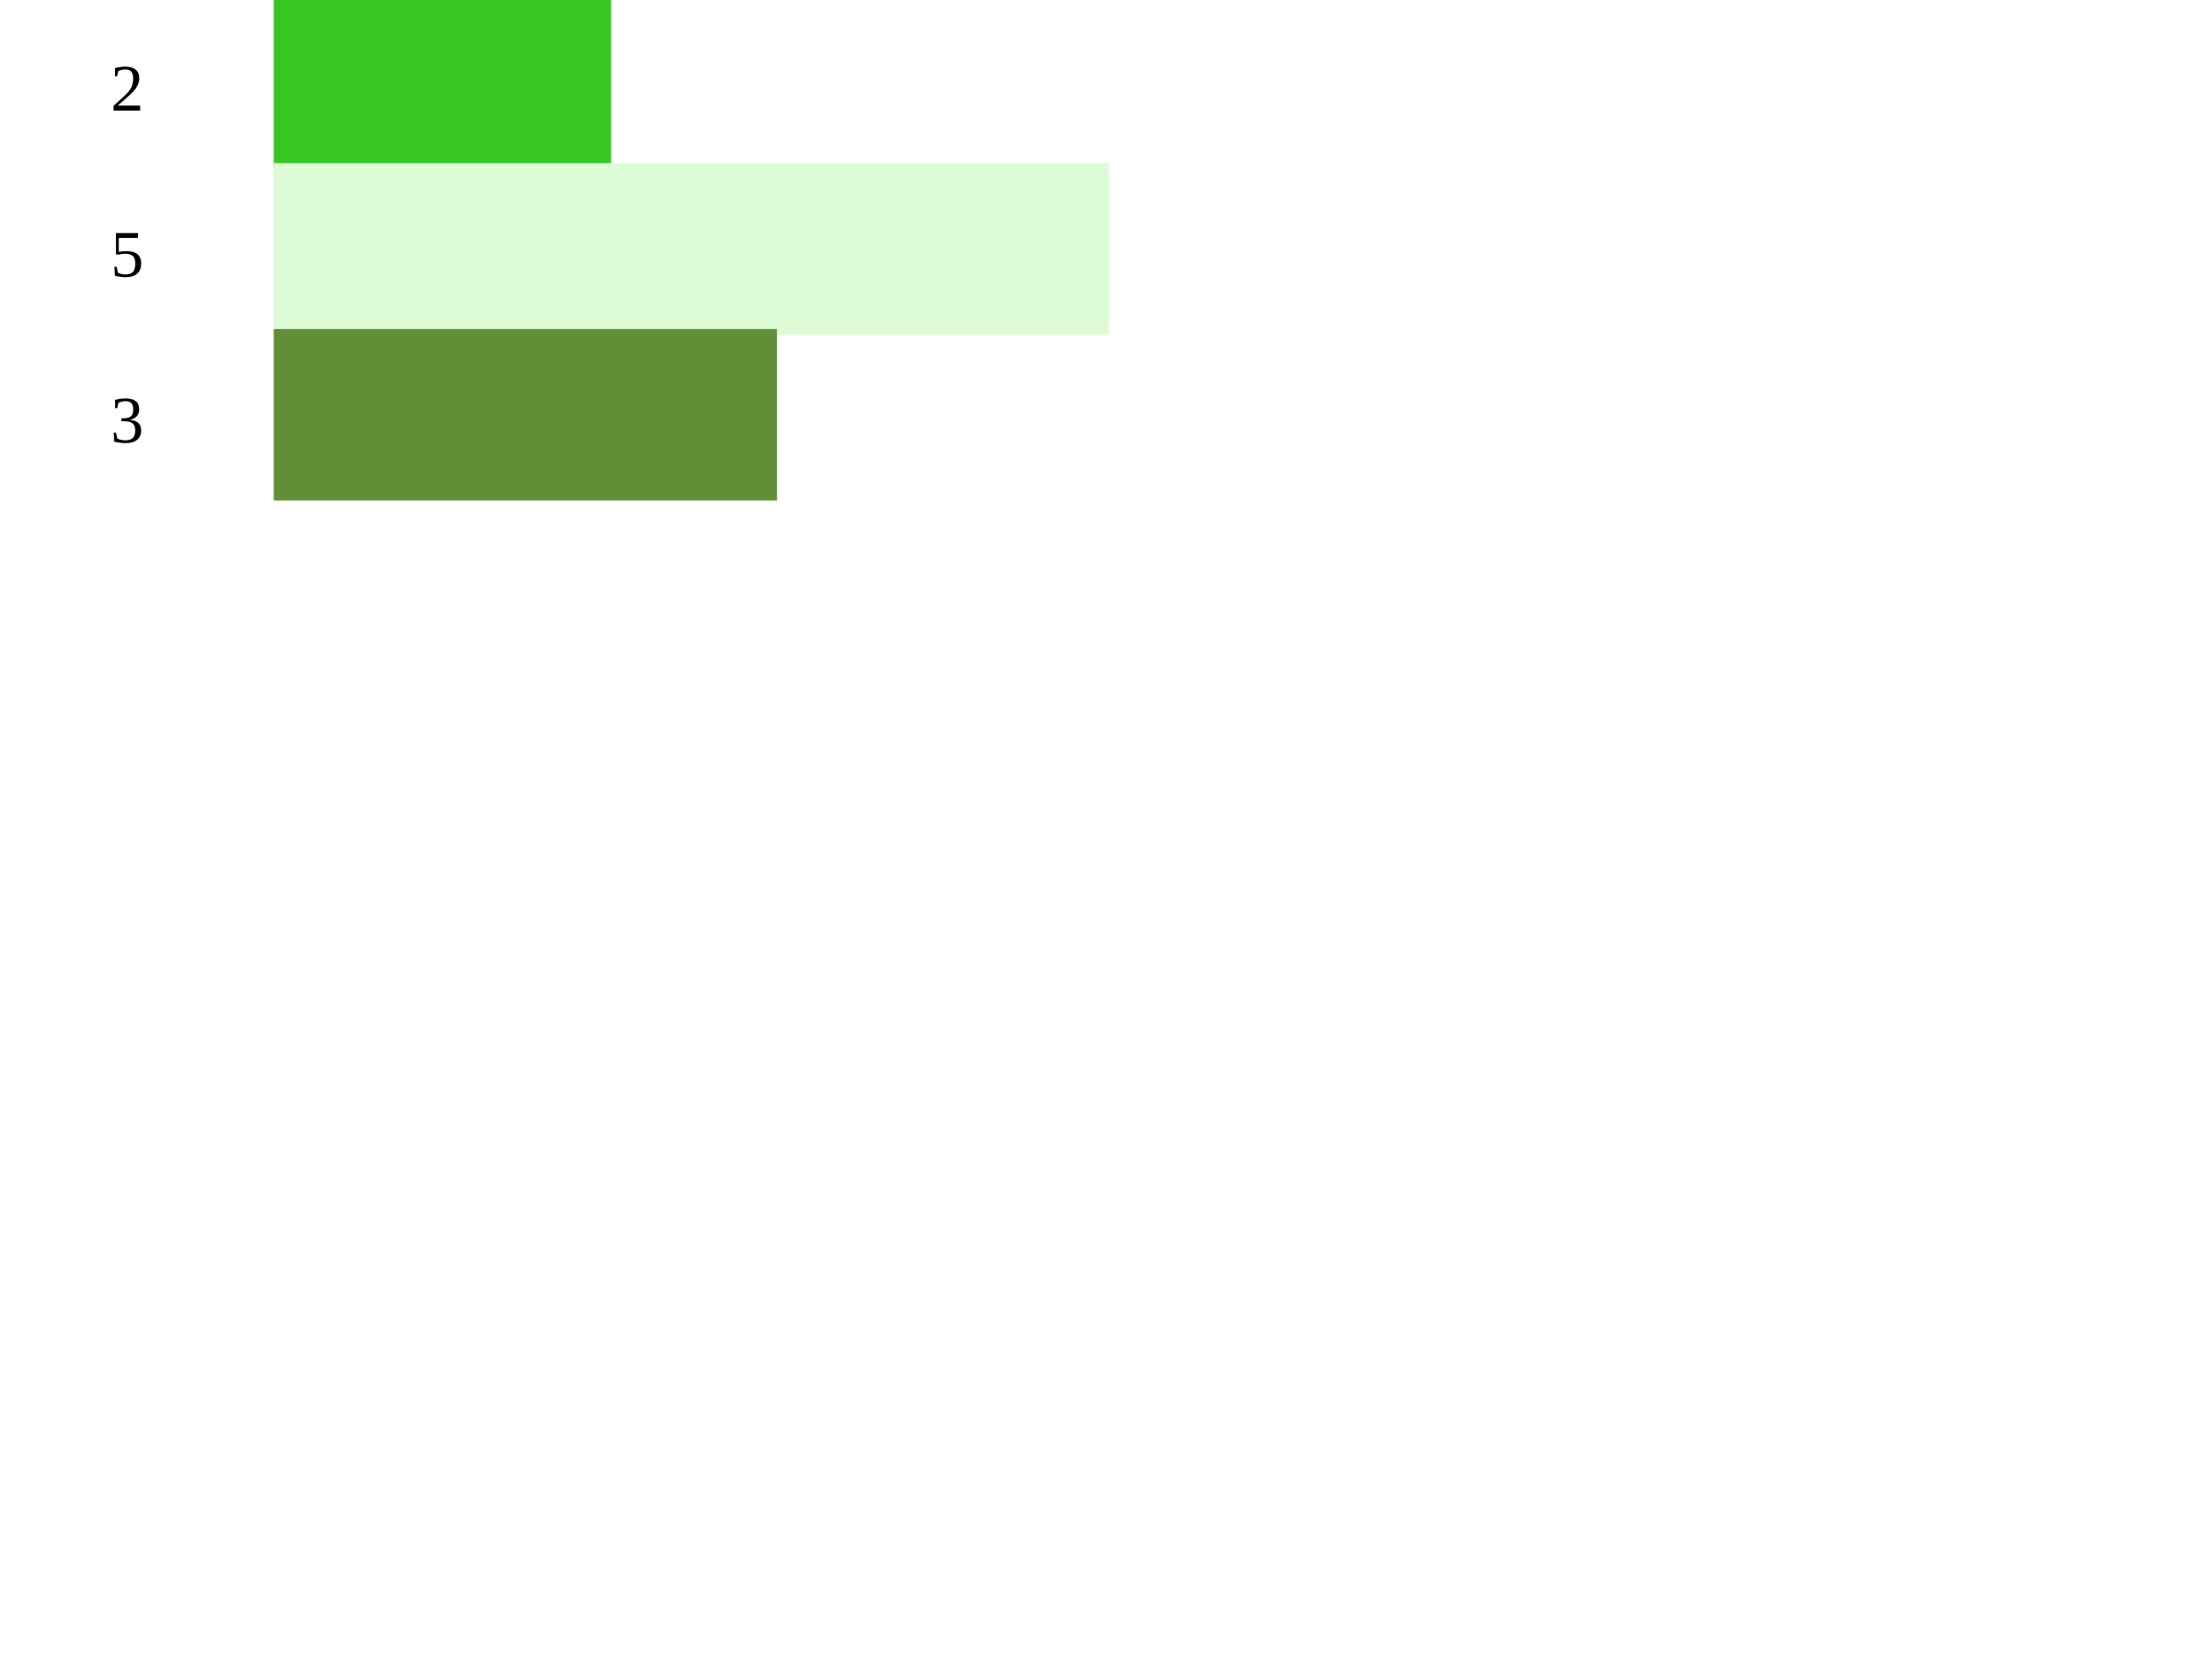
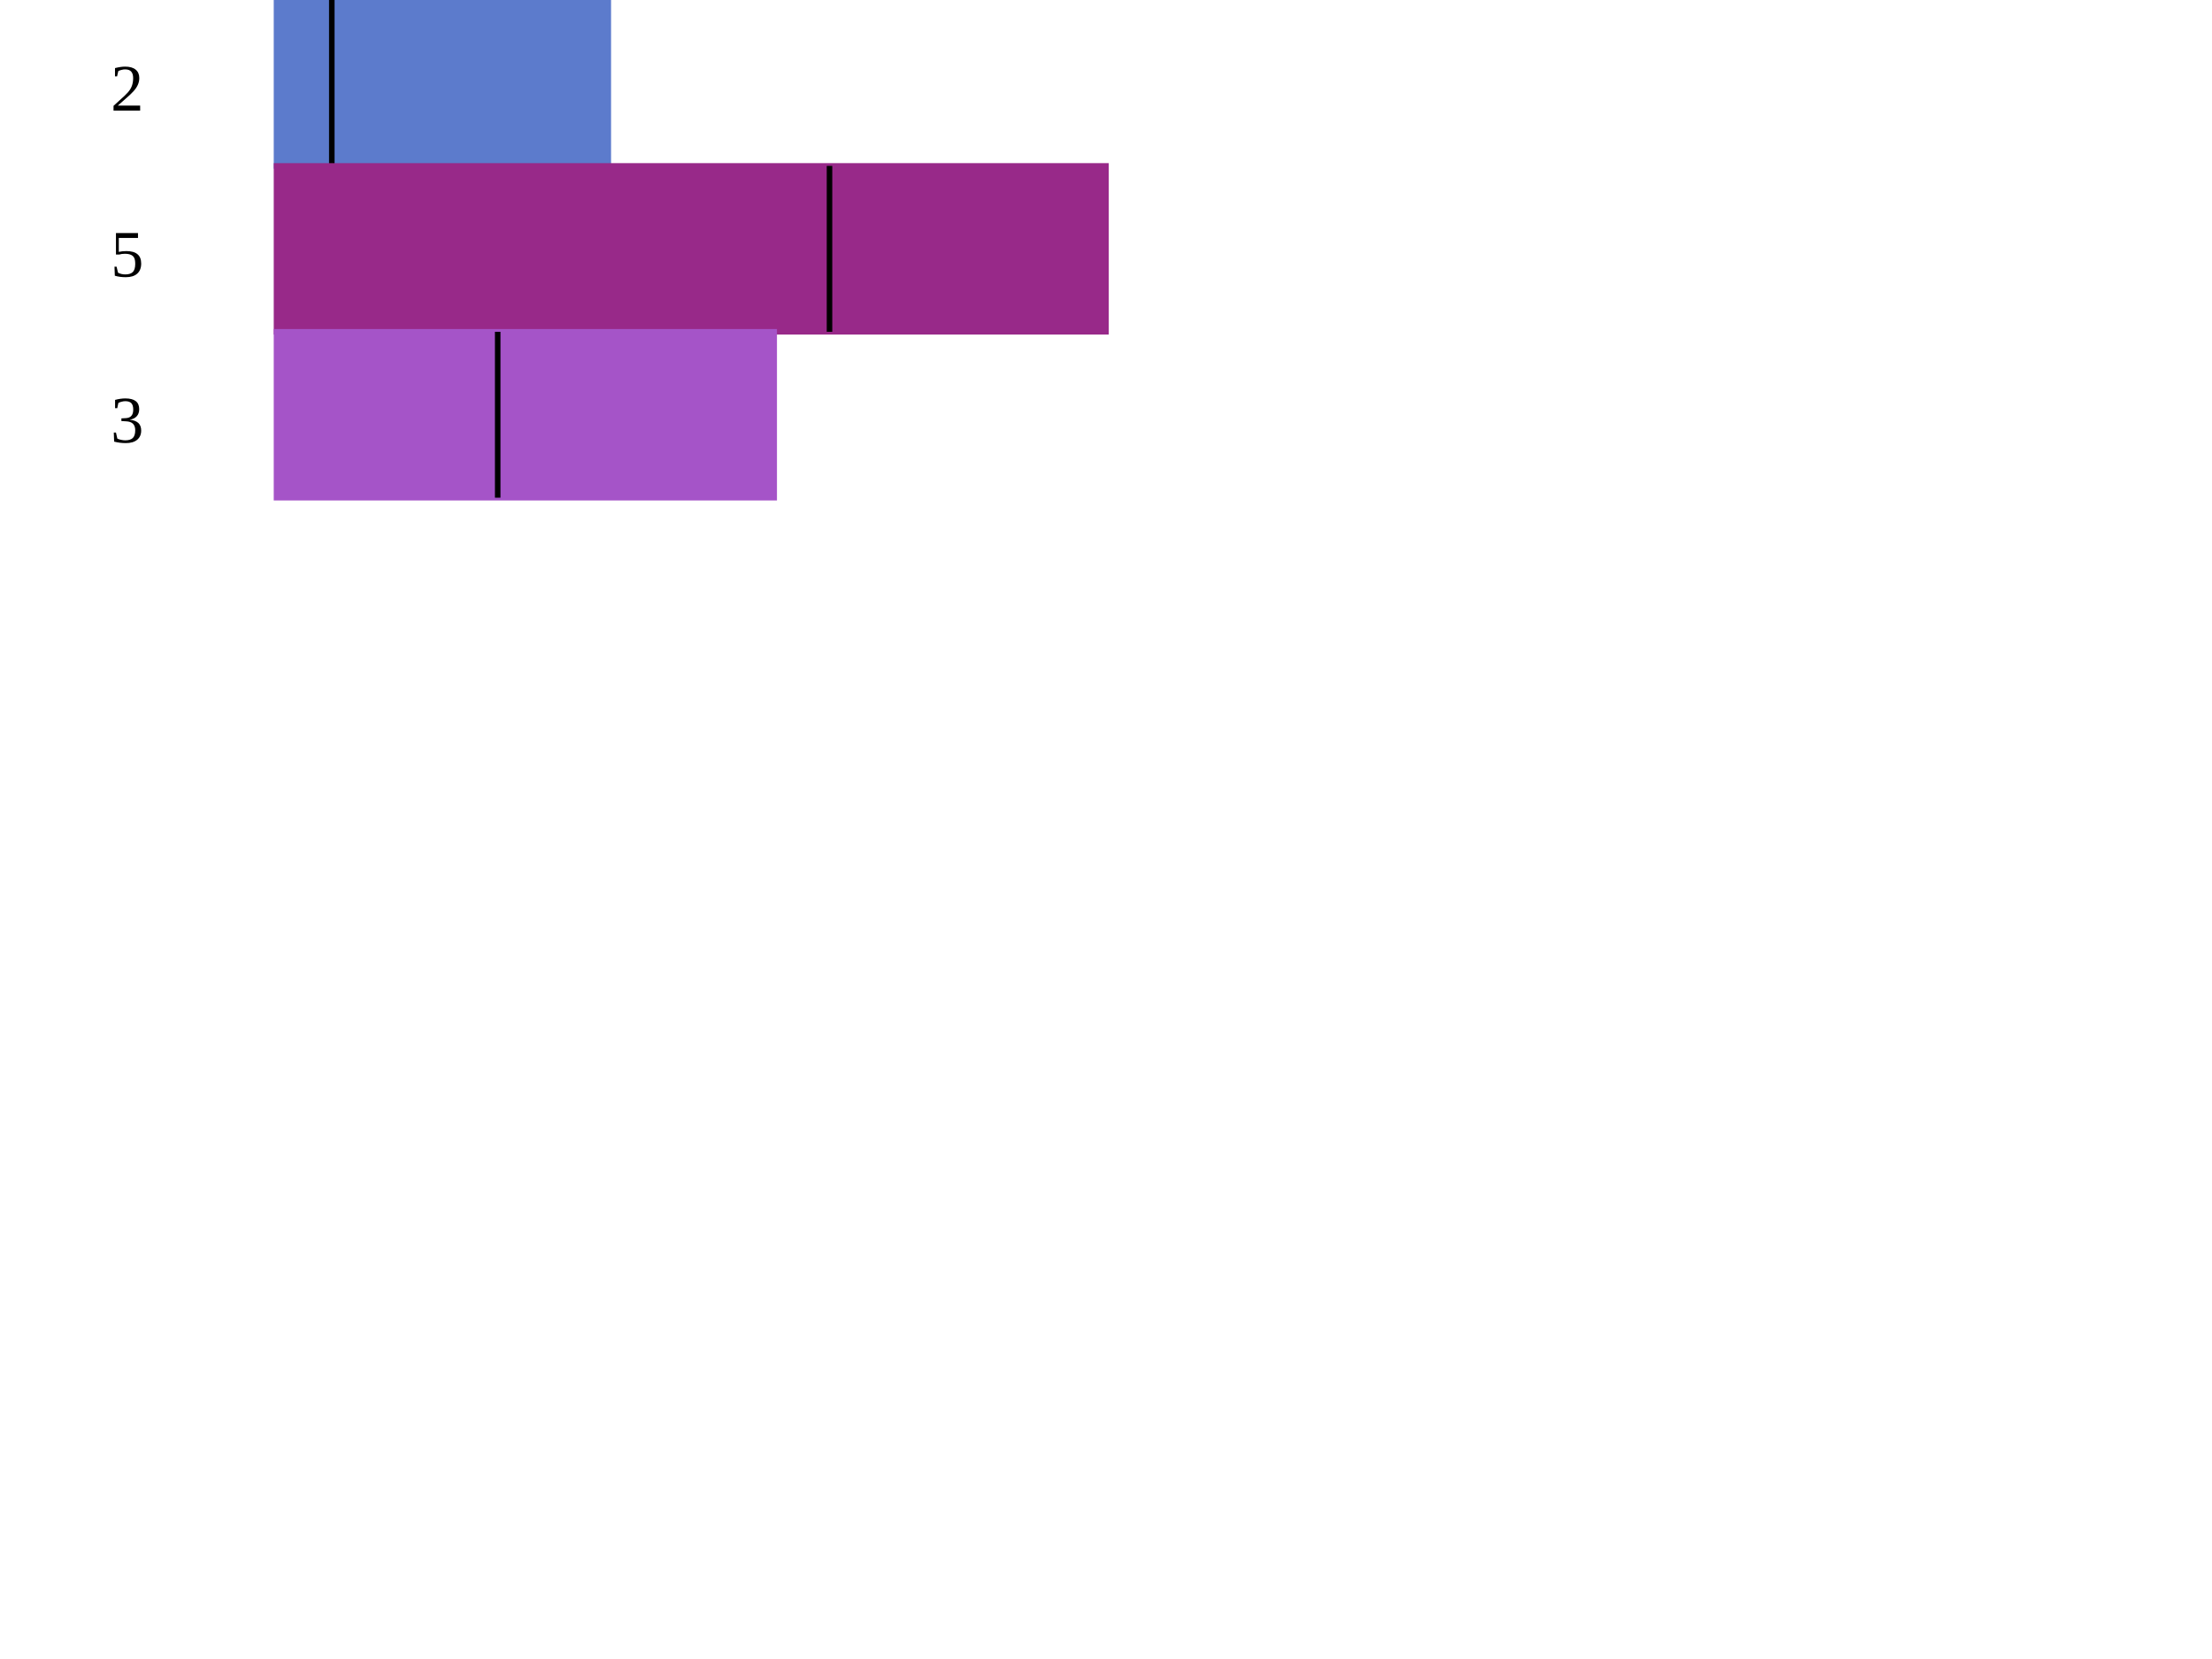
<svg xmlns="http://www.w3.org/2000/svg" width="400" height="300" viewBox="0 0 400 300">
  <text x="20" y="20">2</text>
-   <rect x="50" y="0" width="60" height="30" stroke="#38C625" fill="#38C625" />
+   <rect x="50" y="0" width="60" height="30" stroke="#5C7BCC" fill="#5C7BCC" />
+   <line x1="60" x2="60" y1="0" y2="30" stroke="black" stroke-width="1" />
  <text x="20" y="50">5</text>
-   <rect x="50" y="30" width="150" height="30" stroke="#DDFCD5" fill="#DDFCD5" />
+   <rect x="50" y="30" width="150" height="30" stroke="#982989" fill="#982989" />
+   <line x1="150" x2="150" y1="30" y2="60" stroke="black" stroke-width="1" />
  <text x="20" y="80">3</text>
-   <rect x="50" y="60" width="90" height="30" stroke="#618F38" fill="#618F38" />
+   <rect x="50" y="60" width="90" height="30" stroke="#A554C8" fill="#A554C8" />
+   <line x1="90" x2="90" y1="60" y2="90" stroke="black" stroke-width="1" />
</svg>
